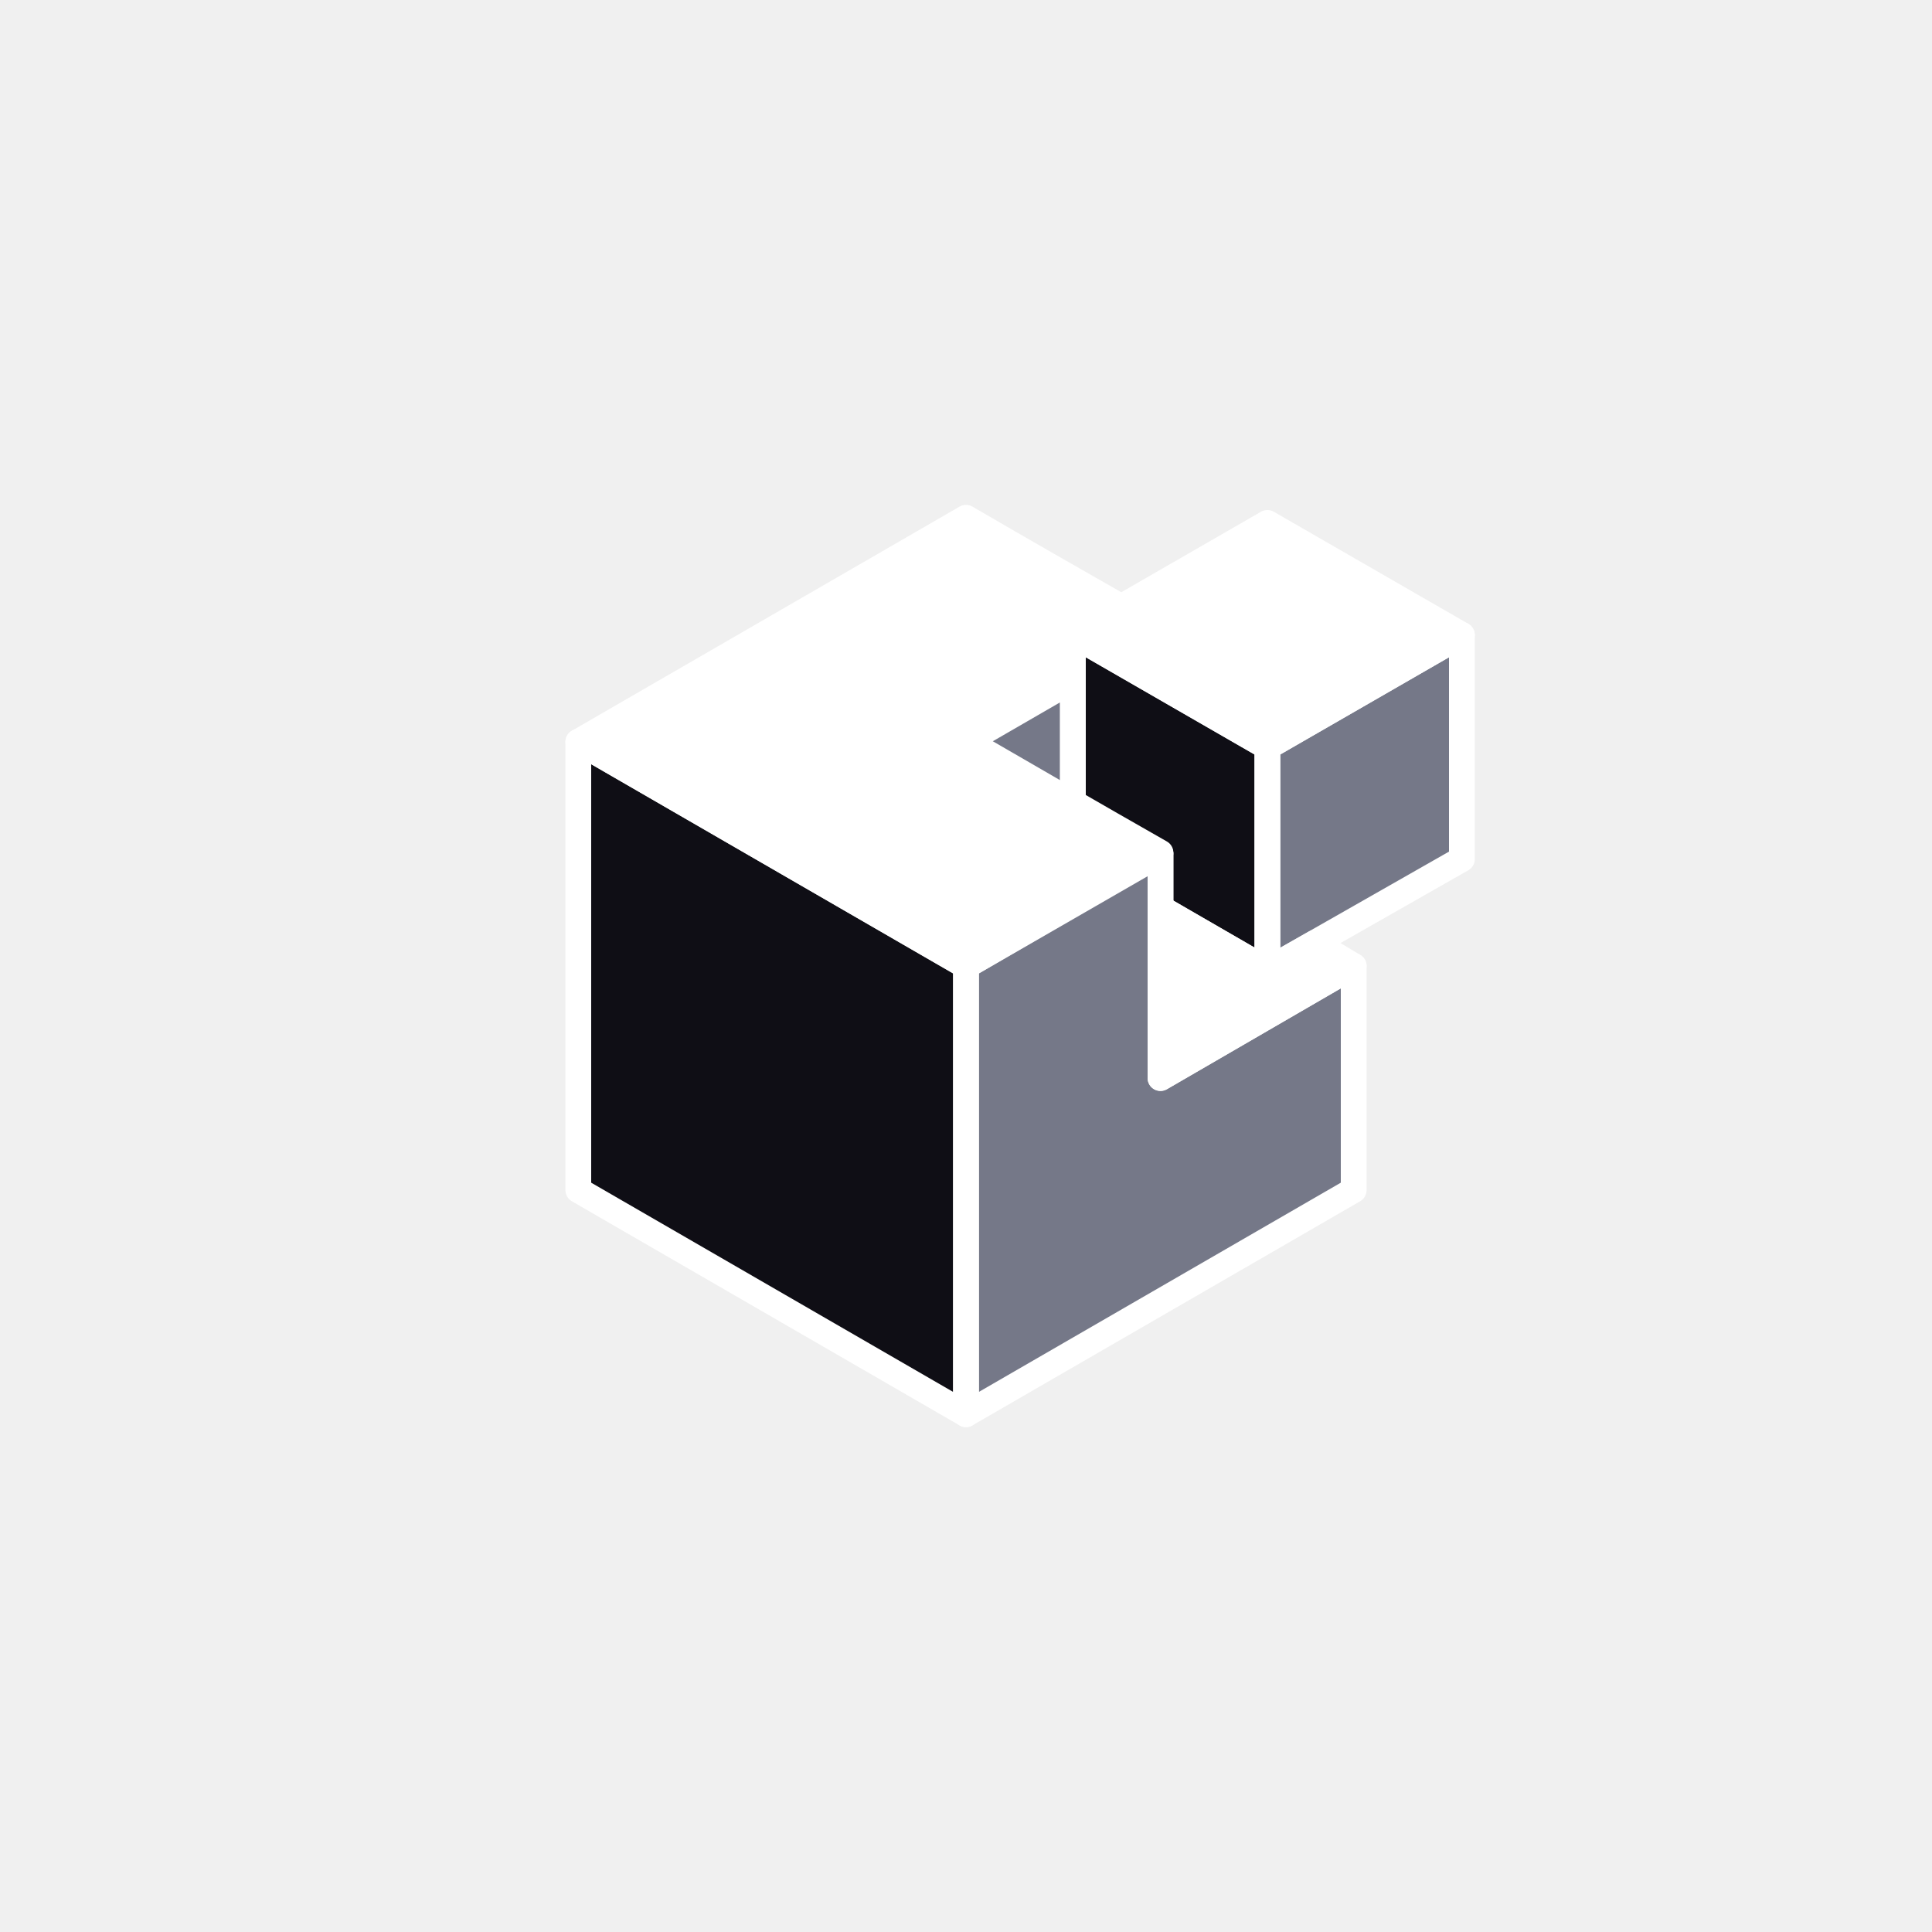
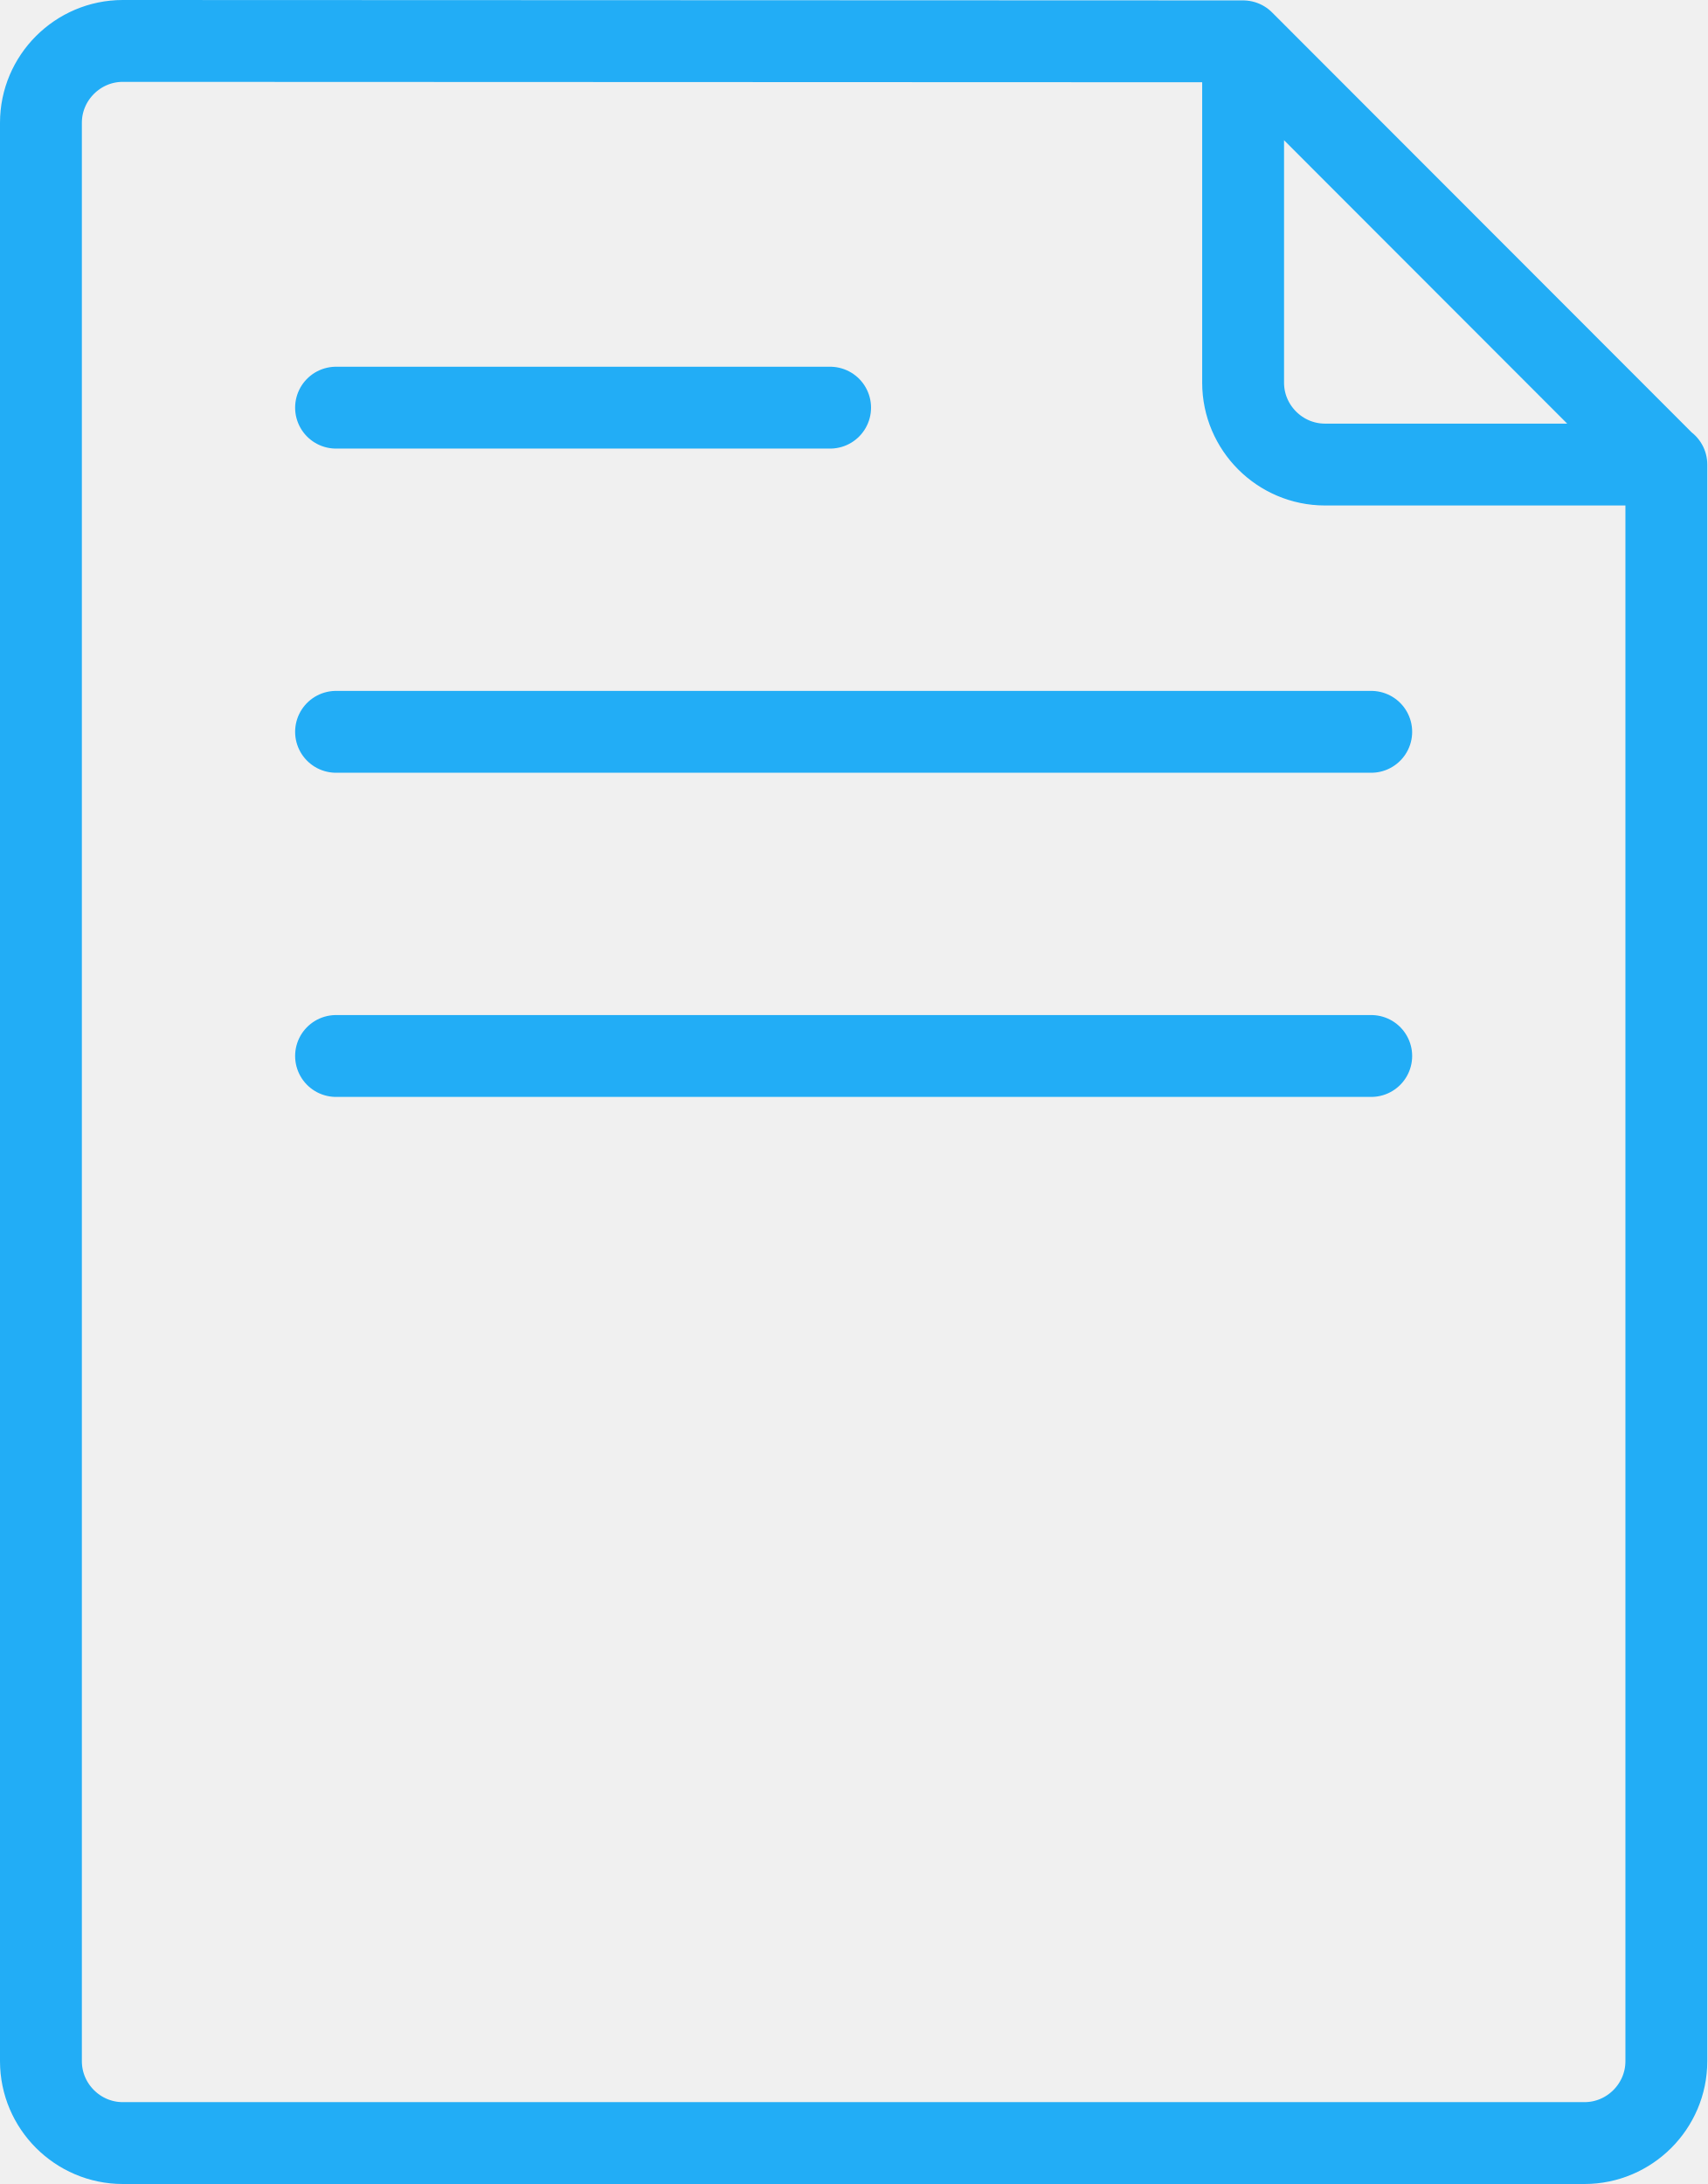
- <svg xmlns="http://www.w3.org/2000/svg" version="1.1" id="Layer_1" x="0px" y="0px" viewBox="0 0 150 150" style="enable-background:new 0 0 150 150;" xml:space="preserve">
+ <svg xmlns="http://www.w3.org/2000/svg" version="1.1" id="Layer_1" x="0px" y="0px" viewBox="0 0 41.71 53.36" style="enable-background:new 0 0 41.71 53.36;" xml:space="preserve">
  <style type="text/css">
- 	.st0{fill:#FFFFFF;}
- 	.st1{fill:#757888;}
- 	.st2{fill:#0F0E15;}
- 	.st3{fill:none;stroke:#FFFFFF;stroke-width:2;stroke-linecap:round;stroke-linejoin:round;stroke-miterlimit:10;}
+ 	.st0{fill:none;stroke:#22ADF6;stroke-width:2;stroke-linecap:round;stroke-linejoin:round;stroke-miterlimit:10;}
</style>
-   <g>
-     <g>
-       <polygon class="st0" points="105.1,75 102.1,73.2 98.4,75.3 90.1,70.5 90.1,83.7   " />
-       <polygon class="st1" points="83.3,52.8 83.3,62.4 75,57.6   " />
-       <polygon class="st2" points="44.9,92.4 44.9,57.6 75,75 75,109.8   " />
-       <polygon class="st0" points="83.3,49.3 98.4,40.6 113.5,49.3 98.4,58   " />
-       <polygon class="st2" points="90.1,66.3 83.3,62.4 83.3,49.3 98.4,58 98.4,75.3 90.1,70.5   " />
-       <polygon class="st1" points="113.5,66.7 113.5,49.3 98.4,58 98.4,75.3   " />
-       <path class="st0" d="M44.9,57.6L75,40.2c3.4,2,12,6.9,12,6.9l-3.7,2.1v3.5c0,0-5.2,3-8.3,4.8c5,2.9,10,5.8,15.1,8.7L75,75    L44.9,57.6z" />
-       <polygon class="st1" points="105.1,75 90.1,83.7 90.1,66.3 75,75 75,109.8 105.1,92.4   " />
-     </g>
-     <g>
-       <polygon class="st3" points="105.1,75 102.1,73.2 98.4,75.3 90.1,70.5 90.1,83.7   " />
-       <polygon class="st3" points="83.3,52.8 83.3,62.4 75,57.6   " />
-       <polygon class="st3" points="44.9,92.4 44.9,57.6 75,75 75,109.8   " />
-       <polygon class="st3" points="83.3,49.3 98.4,40.6 113.5,49.3 98.4,58   " />
-       <polygon class="st3" points="90.1,66.3 83.3,62.4 83.3,49.3 98.4,58 98.4,75.3 90.1,70.5   " />
-       <polygon class="st3" points="113.5,66.7 113.5,49.3 98.4,58 98.4,75.3   " />
-       <path class="st3" d="M44.9,57.6L75,40.2c3.4,2,12,6.9,12,6.9l-3.7,2.1v3.5c0,0-5.2,3-8.3,4.8c5,2.9,10,5.8,15.1,8.7L75,75    L44.9,57.6z" />
-       <polygon class="st3" points="105.1,75 90.1,83.7 90.1,66.3 75,75 75,109.8 105.1,92.4   " />
-     </g>
-   </g>
+   <path class="st0" d="M30.37,1.01l10.34,10.35 M30.37,1.01L3,1C1.9,1,1,1.9,1,3v10.17v37.19c0,1.1,0.9,2,2,2h35.71c1.1,0,2-0.9,2-2  v-39 M30.37,1.01v8.34c0,1.1,0.9,2,2,2h8.34 M8.21,9.96h12.07 M8.21,17.88H33.5 M8.21,25.8H33.5" />
</svg>
